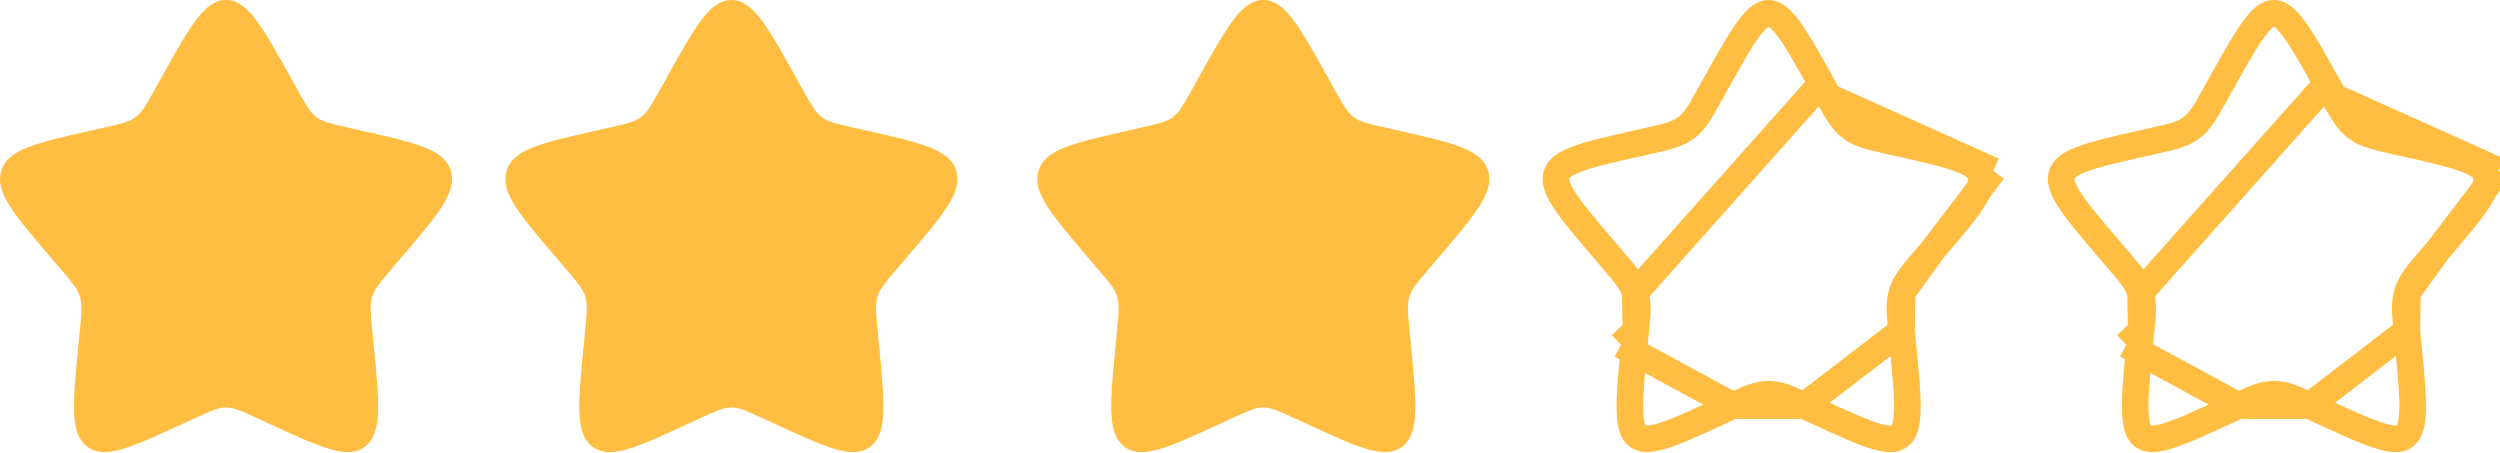
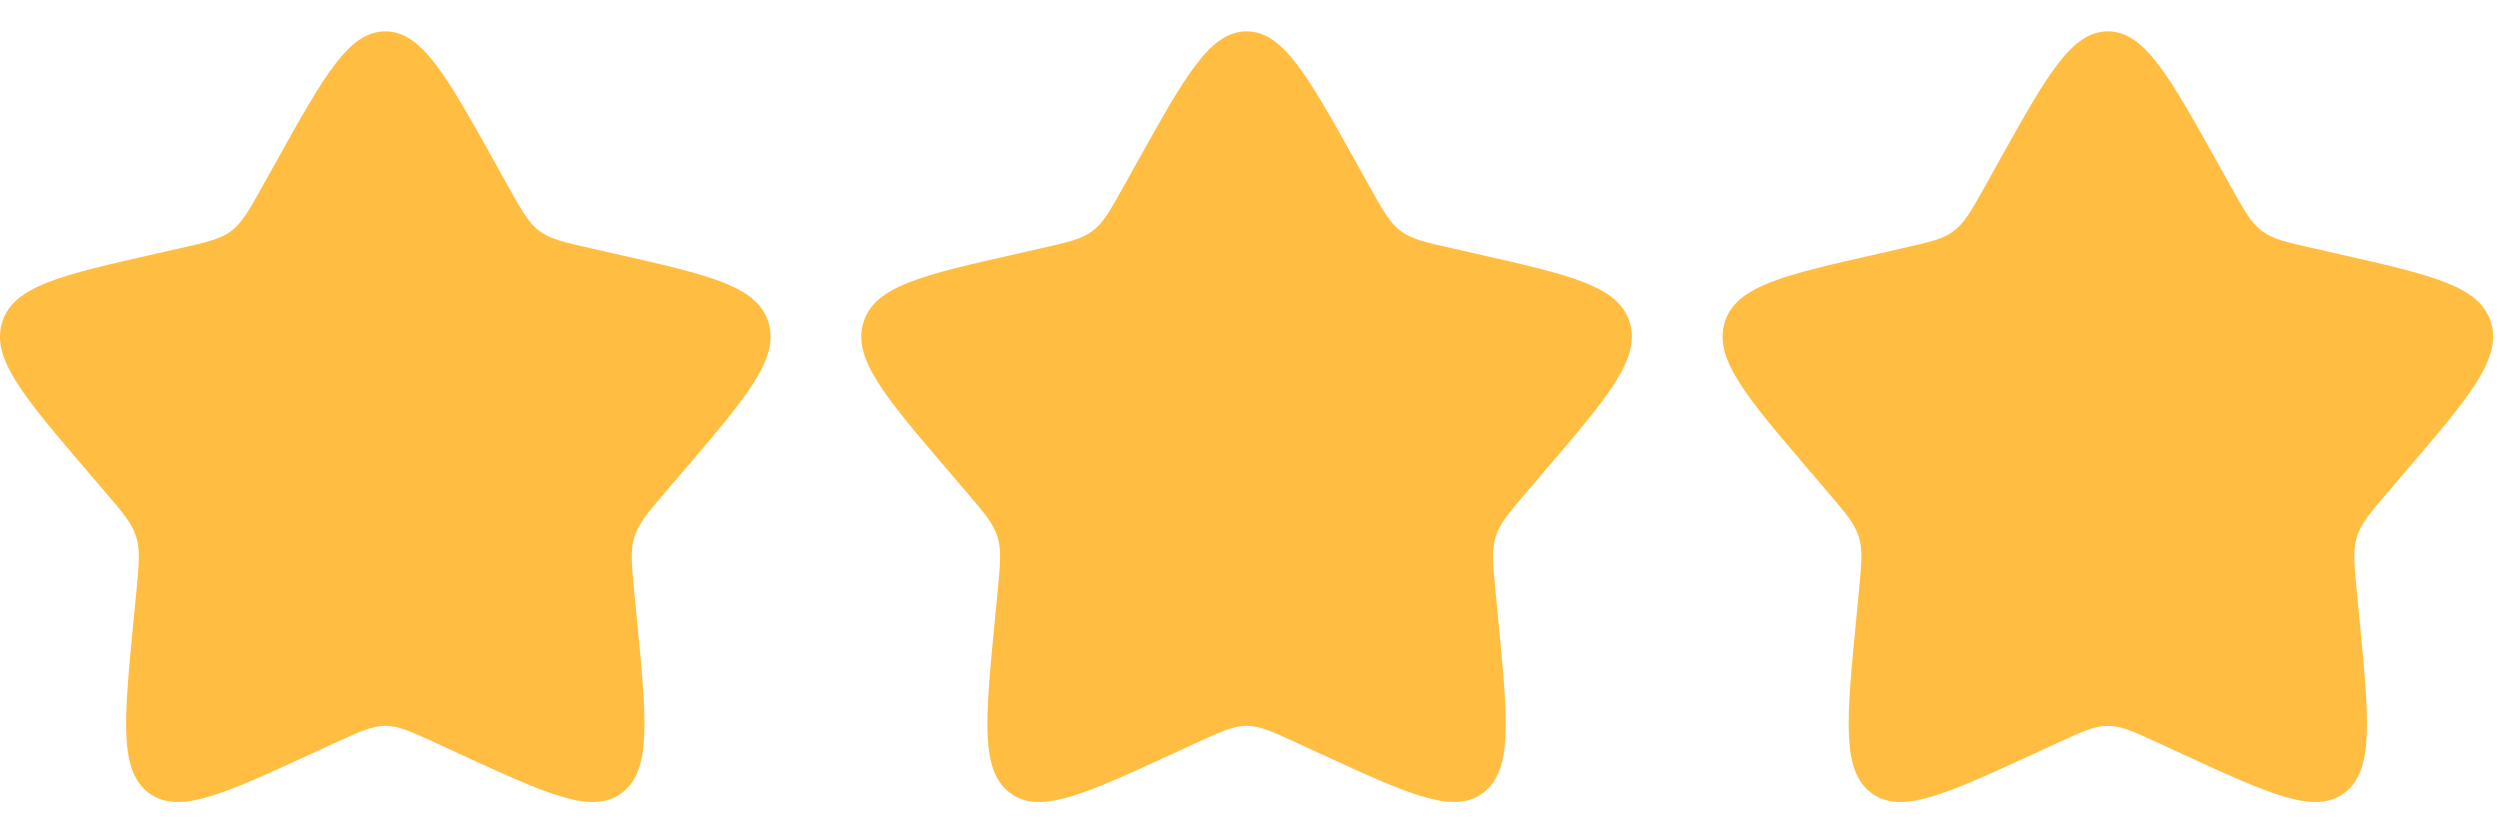
- <svg xmlns="http://www.w3.org/2000/svg" width="94" height="17" viewBox="0 0 94 17" fill="none">
-   <path d="M6.08 2.897C7.157 0.966 7.695 0 8.5 0C9.305 0 9.843 0.966 10.92 2.897L11.198 3.397C11.504 3.946 11.657 4.22 11.896 4.401C12.134 4.582 12.431 4.649 13.025 4.784L13.566 4.906C15.657 5.379 16.703 5.616 16.951 6.416C17.2 7.215 16.487 8.049 15.062 9.715L14.693 10.147C14.288 10.62 14.086 10.857 13.995 11.15C13.903 11.443 13.934 11.759 13.995 12.391L14.051 12.966C14.267 15.19 14.374 16.302 13.723 16.796C13.072 17.291 12.093 16.84 10.136 15.938L9.629 15.705C9.073 15.449 8.795 15.321 8.5 15.321C8.205 15.321 7.927 15.449 7.371 15.705L6.864 15.938C4.907 16.84 3.928 17.291 3.277 16.796C2.626 16.302 2.733 15.19 2.949 12.966L3.005 12.391C3.066 11.759 3.097 11.443 3.005 11.15C2.914 10.857 2.712 10.62 2.307 10.147L1.938 9.715C0.513 8.049 -0.2 7.215 0.049 6.416C0.298 5.616 1.343 5.379 3.434 4.906L3.974 4.784C4.569 4.649 4.866 4.582 5.104 4.401C5.343 4.22 5.496 3.946 5.802 3.397L6.08 2.897Z" fill="#FFBE41" />
-   <path d="M25.08 2.897C26.157 0.966 26.695 0 27.5 0C28.305 0 28.843 0.966 29.92 2.897L30.198 3.397C30.504 3.946 30.657 4.22 30.896 4.401C31.134 4.582 31.431 4.649 32.026 4.784L32.566 4.906C34.657 5.379 35.703 5.616 35.951 6.416C36.2 7.215 35.487 8.049 34.062 9.715L33.693 10.147C33.288 10.62 33.086 10.857 32.995 11.15C32.903 11.443 32.934 11.759 32.995 12.391L33.051 12.966C33.267 15.19 33.374 16.302 32.723 16.796C32.072 17.291 31.093 16.84 29.136 15.938L28.629 15.705C28.073 15.449 27.795 15.321 27.5 15.321C27.205 15.321 26.927 15.449 26.371 15.705L25.864 15.938C23.907 16.84 22.928 17.291 22.277 16.796C21.626 16.302 21.733 15.19 21.949 12.966L22.005 12.391C22.066 11.759 22.097 11.443 22.006 11.15C21.914 10.857 21.712 10.62 21.307 10.147L20.938 9.715C19.513 8.049 18.8 7.215 19.049 6.416C19.297 5.616 20.343 5.379 22.434 4.906L22.974 4.784C23.569 4.649 23.866 4.582 24.104 4.401C24.343 4.22 24.496 3.946 24.802 3.397L25.08 2.897Z" fill="#FFBE41" />
-   <path d="M45.08 2.897C46.157 0.966 46.695 0 47.5 0C48.305 0 48.843 0.966 49.92 2.897L50.198 3.397C50.504 3.946 50.657 4.22 50.896 4.401C51.134 4.582 51.431 4.649 52.026 4.784L52.566 4.906C54.657 5.379 55.703 5.616 55.951 6.416C56.2 7.215 55.487 8.049 54.062 9.715L53.693 10.147C53.288 10.62 53.086 10.857 52.995 11.15C52.903 11.443 52.934 11.759 52.995 12.391L53.051 12.966C53.267 15.19 53.374 16.302 52.723 16.796C52.072 17.291 51.093 16.84 49.136 15.938L48.629 15.705C48.073 15.449 47.795 15.321 47.5 15.321C47.205 15.321 46.927 15.449 46.371 15.705L45.864 15.938C43.907 16.84 42.928 17.291 42.277 16.796C41.626 16.302 41.733 15.19 41.949 12.966L42.005 12.391C42.066 11.759 42.097 11.443 42.005 11.15C41.914 10.857 41.712 10.62 41.307 10.147L40.938 9.715C39.513 8.049 38.8 7.215 39.049 6.416C39.297 5.616 40.343 5.379 42.434 4.906L42.974 4.784C43.569 4.649 43.866 4.582 44.104 4.401C44.343 4.22 44.496 3.946 44.802 3.397L45.08 2.897Z" fill="#FFBE41" />
-   <path d="M68.483 3.141L68.483 3.141C67.937 2.16 67.553 1.475 67.211 1.028C66.869 0.582 66.663 0.5 66.5 0.5C66.337 0.5 66.131 0.582 65.789 1.028C65.447 1.475 65.063 2.16 64.517 3.141L64.238 3.64C64.224 3.667 64.209 3.693 64.194 3.719C63.932 4.191 63.73 4.554 63.407 4.799C63.08 5.047 62.681 5.137 62.171 5.252C62.142 5.259 62.114 5.265 62.085 5.272L61.979 4.805L62.085 5.272L61.544 5.394C60.482 5.634 59.743 5.803 59.234 6.004C58.734 6.201 58.584 6.379 58.526 6.564L58.526 6.564C58.467 6.754 58.491 7.001 58.789 7.474C59.09 7.952 59.595 8.545 60.318 9.39L60.318 9.39L60.687 9.822C60.687 9.822 60.687 9.822 60.687 9.822C60.706 9.844 60.724 9.866 60.743 9.887C61.093 10.296 61.361 10.608 61.483 11.002L68.483 3.141ZM68.483 3.141L68.762 3.64L68.762 3.64M68.483 3.141L68.762 3.64M68.762 3.64C68.777 3.667 68.791 3.694 68.806 3.72C69.068 4.191 69.27 4.554 69.594 4.799C69.92 5.047 70.32 5.137 70.829 5.252C70.858 5.259 70.886 5.265 70.915 5.272L71.025 4.784L70.915 5.272L71.456 5.394C71.456 5.394 71.456 5.394 71.456 5.394C72.518 5.634 73.257 5.803 73.766 6.004C74.266 6.201 74.416 6.379 74.474 6.564L74.947 6.417M68.762 3.64L74.947 6.417M74.947 6.417L74.474 6.564C74.533 6.754 74.509 7.001 74.211 7.474C73.91 7.952 73.405 8.545 72.682 9.39L72.682 9.39M74.947 6.417L72.682 9.39M72.682 9.39L72.313 9.822C72.294 9.844 72.275 9.866 72.257 9.887C71.906 10.296 71.639 10.608 71.517 11.002L71.517 11.002M72.682 9.39L71.517 11.002M71.517 11.002C71.395 11.393 71.436 11.806 71.489 12.352C71.492 12.381 71.495 12.41 71.498 12.439L71.498 12.439M71.517 11.002L71.498 12.439M71.498 12.439L71.553 13.014C71.663 14.142 71.738 14.934 71.713 15.508C71.687 16.08 71.565 16.289 71.421 16.398C71.285 16.501 71.076 16.559 70.557 16.41C70.032 16.26 69.34 15.942 68.345 15.484C68.345 15.484 68.345 15.484 68.345 15.484L67.838 15.251L67.838 15.251M71.498 12.439L67.838 15.251M67.838 15.251C67.81 15.238 67.783 15.226 67.756 15.213C67.281 14.994 66.907 14.821 66.5 14.821C66.093 14.821 65.719 14.994 65.244 15.213C65.217 15.226 65.189 15.238 65.162 15.251L65.162 15.251M67.838 15.251L65.162 15.251M65.162 15.251L64.655 15.484C63.66 15.942 62.968 16.26 62.443 16.41C61.924 16.559 61.715 16.501 61.579 16.398C61.435 16.289 61.313 16.08 61.288 15.508C61.262 14.934 61.337 14.142 61.447 13.014L60.949 12.966M65.162 15.251L60.949 12.966M60.949 12.966L61.447 13.014L61.502 12.439M60.949 12.966L61.502 12.439M61.502 12.439C61.505 12.41 61.508 12.381 61.511 12.352M61.502 12.439L61.511 12.352M61.511 12.352C61.564 11.806 61.605 11.393 61.483 11.002L61.511 12.352Z" stroke="#FFBE41" />
-   <path d="M87.483 3.141L87.483 3.141C86.937 2.16 86.553 1.475 86.211 1.028C85.869 0.582 85.663 0.5 85.5 0.5C85.337 0.5 85.131 0.582 84.789 1.028C84.447 1.475 84.063 2.16 83.517 3.141L83.238 3.64C83.224 3.667 83.209 3.693 83.194 3.719C82.932 4.191 82.73 4.554 82.406 4.799C82.08 5.047 81.68 5.137 81.171 5.252C81.142 5.259 81.114 5.265 81.085 5.272L80.979 4.805L81.085 5.272L80.544 5.394C79.482 5.634 78.743 5.803 78.234 6.004C77.734 6.201 77.584 6.379 77.526 6.564L77.526 6.564C77.467 6.754 77.491 7.001 77.789 7.474C78.09 7.952 78.595 8.545 79.318 9.39L79.318 9.39L79.687 9.822C79.687 9.822 79.687 9.822 79.687 9.822C79.706 9.844 79.724 9.866 79.743 9.887C80.093 10.296 80.361 10.608 80.483 11.002L87.483 3.141ZM87.483 3.141L87.762 3.64L87.762 3.64M87.483 3.141L87.762 3.64M87.762 3.64C87.777 3.667 87.791 3.694 87.806 3.72C88.068 4.191 88.27 4.554 88.594 4.799C88.92 5.047 89.32 5.137 89.829 5.252C89.858 5.259 89.886 5.265 89.915 5.272L90.025 4.784L89.915 5.272L90.456 5.394C90.456 5.394 90.456 5.394 90.456 5.394C91.518 5.634 92.257 5.803 92.766 6.004C93.266 6.201 93.416 6.379 93.474 6.564L93.947 6.417M87.762 3.64L93.947 6.417M93.947 6.417L93.474 6.564C93.533 6.754 93.509 7.001 93.211 7.474C92.91 7.952 92.405 8.545 91.682 9.39L91.682 9.39M93.947 6.417L91.682 9.39M91.682 9.39L91.313 9.822C91.294 9.844 91.275 9.866 91.257 9.887C90.906 10.296 90.639 10.608 90.517 11.002L90.517 11.002M91.682 9.39L90.517 11.002M90.517 11.002C90.395 11.393 90.436 11.806 90.489 12.352C90.492 12.381 90.495 12.41 90.498 12.439L90.498 12.439M90.517 11.002L90.498 12.439M90.498 12.439L90.553 13.014C90.663 14.142 90.738 14.934 90.713 15.508C90.687 16.08 90.565 16.289 90.421 16.398C90.285 16.501 90.076 16.559 89.557 16.41C89.032 16.26 88.34 15.942 87.345 15.484C87.345 15.484 87.345 15.484 87.345 15.484L86.838 15.251L86.838 15.251M90.498 12.439L86.838 15.251M86.838 15.251C86.81 15.238 86.783 15.226 86.756 15.213C86.281 14.994 85.907 14.821 85.5 14.821C85.093 14.821 84.719 14.994 84.244 15.213C84.217 15.226 84.189 15.238 84.162 15.251L84.162 15.251M86.838 15.251L84.162 15.251M84.162 15.251L83.655 15.484C82.66 15.942 81.968 16.26 81.443 16.41C80.924 16.559 80.715 16.501 80.579 16.398C80.435 16.289 80.313 16.08 80.287 15.508C80.262 14.934 80.337 14.142 80.447 13.014L79.949 12.966M84.162 15.251L79.949 12.966M79.949 12.966L80.447 13.014L80.502 12.439M79.949 12.966L80.502 12.439M80.502 12.439C80.505 12.41 80.508 12.381 80.511 12.352M80.502 12.439L80.511 12.352M80.511 12.352C80.564 11.806 80.605 11.393 80.483 11.002L80.511 12.352Z" stroke="#FFBE41" />
+ <svg xmlns="http://www.w3.org/2000/svg" width="51" height="17" viewBox="0 0 51 17" fill="none">
+   <path d="M5.623 3.319C6.618 1.533 7.116 0.64 7.86 0.64C8.604 0.64 9.102 1.533 10.098 3.319L10.355 3.781C10.638 4.288 10.78 4.542 11 4.71C11.221 4.877 11.496 4.939 12.045 5.063L12.545 5.177C14.479 5.614 15.445 5.833 15.675 6.572C15.905 7.312 15.246 8.083 13.928 9.624L13.587 10.023C13.213 10.46 13.025 10.68 12.941 10.95C12.857 11.221 12.885 11.514 12.942 12.098L12.993 12.63C13.193 14.686 13.292 15.714 12.69 16.172C12.088 16.629 11.183 16.212 9.373 15.379L8.904 15.163C8.39 14.926 8.133 14.807 7.86 14.807C7.588 14.807 7.33 14.926 6.816 15.163L6.348 15.379C4.537 16.212 3.632 16.629 3.03 16.172C2.428 15.714 2.528 14.686 2.727 12.63L2.779 12.098C2.835 11.514 2.864 11.221 2.779 10.95C2.695 10.68 2.508 10.46 2.133 10.023L1.792 9.624C0.474 8.083 -0.185 7.312 0.045 6.572C0.275 5.833 1.242 5.614 3.175 5.177L3.675 5.063C4.225 4.939 4.499 4.877 4.72 4.71C4.941 4.542 5.082 4.288 5.365 3.781L5.623 3.319Z" fill="#FFBE41" />
+   <path d="M23.192 3.319C24.188 1.533 24.686 0.64 25.43 0.64C26.174 0.64 26.672 1.533 27.668 3.319L27.925 3.781C28.208 4.288 28.35 4.542 28.57 4.71C28.791 4.877 29.066 4.939 29.615 5.063L30.115 5.177C32.048 5.614 33.015 5.833 33.245 6.572C33.475 7.312 32.816 8.083 31.498 9.624L31.157 10.023C30.783 10.46 30.595 10.68 30.511 10.95C30.427 11.221 30.455 11.514 30.512 12.098L30.563 12.63C30.762 14.686 30.862 15.714 30.26 16.172C29.658 16.629 28.753 16.212 26.943 15.379L26.474 15.163C25.96 14.926 25.703 14.807 25.43 14.807C25.157 14.807 24.9 14.926 24.386 15.163L23.918 15.379C22.107 16.212 21.202 16.629 20.6 16.172C19.998 15.714 20.098 14.686 20.297 12.63L20.349 12.098C20.405 11.514 20.433 11.221 20.349 10.95C20.265 10.68 20.078 10.46 19.703 10.023L19.362 9.624C18.044 8.083 17.385 7.312 17.615 6.572C17.845 5.833 18.812 5.614 20.745 5.177L21.245 5.063C21.795 4.939 22.069 4.877 22.29 4.71C22.511 4.542 22.652 4.288 22.935 3.781L23.192 3.319Z" fill="#FFBE41" />
+   <path d="M40.762 3.319C41.758 1.533 42.256 0.64 43 0.64C43.744 0.64 44.242 1.533 45.238 3.319L45.495 3.781C45.778 4.288 45.92 4.542 46.14 4.71C46.361 4.877 46.635 4.939 47.185 5.063L47.685 5.177C49.618 5.614 50.585 5.833 50.815 6.572C51.045 7.312 50.386 8.083 49.068 9.624L48.727 10.023C48.352 10.46 48.165 10.68 48.081 10.95C47.997 11.221 48.025 11.514 48.082 12.098L48.133 12.63C48.332 14.686 48.432 15.714 47.83 16.172C47.228 16.629 46.323 16.212 44.513 15.379L44.044 15.163C43.53 14.926 43.273 14.807 43 14.807C42.727 14.807 42.47 14.926 41.956 15.163L41.487 15.379C39.677 16.212 38.772 16.629 38.17 16.172C37.568 15.714 37.667 14.686 37.867 12.63L37.918 12.098C37.975 11.514 38.003 11.221 37.919 10.95C37.835 10.68 37.648 10.46 37.273 10.023L36.932 9.624C35.614 8.083 34.955 7.312 35.185 6.572C35.415 5.833 36.382 5.614 38.315 5.177L38.815 5.063C39.364 4.939 39.639 4.877 39.86 4.71C40.08 4.542 40.222 4.288 40.505 3.781L40.762 3.319Z" fill="#FFBE41" />
</svg>
